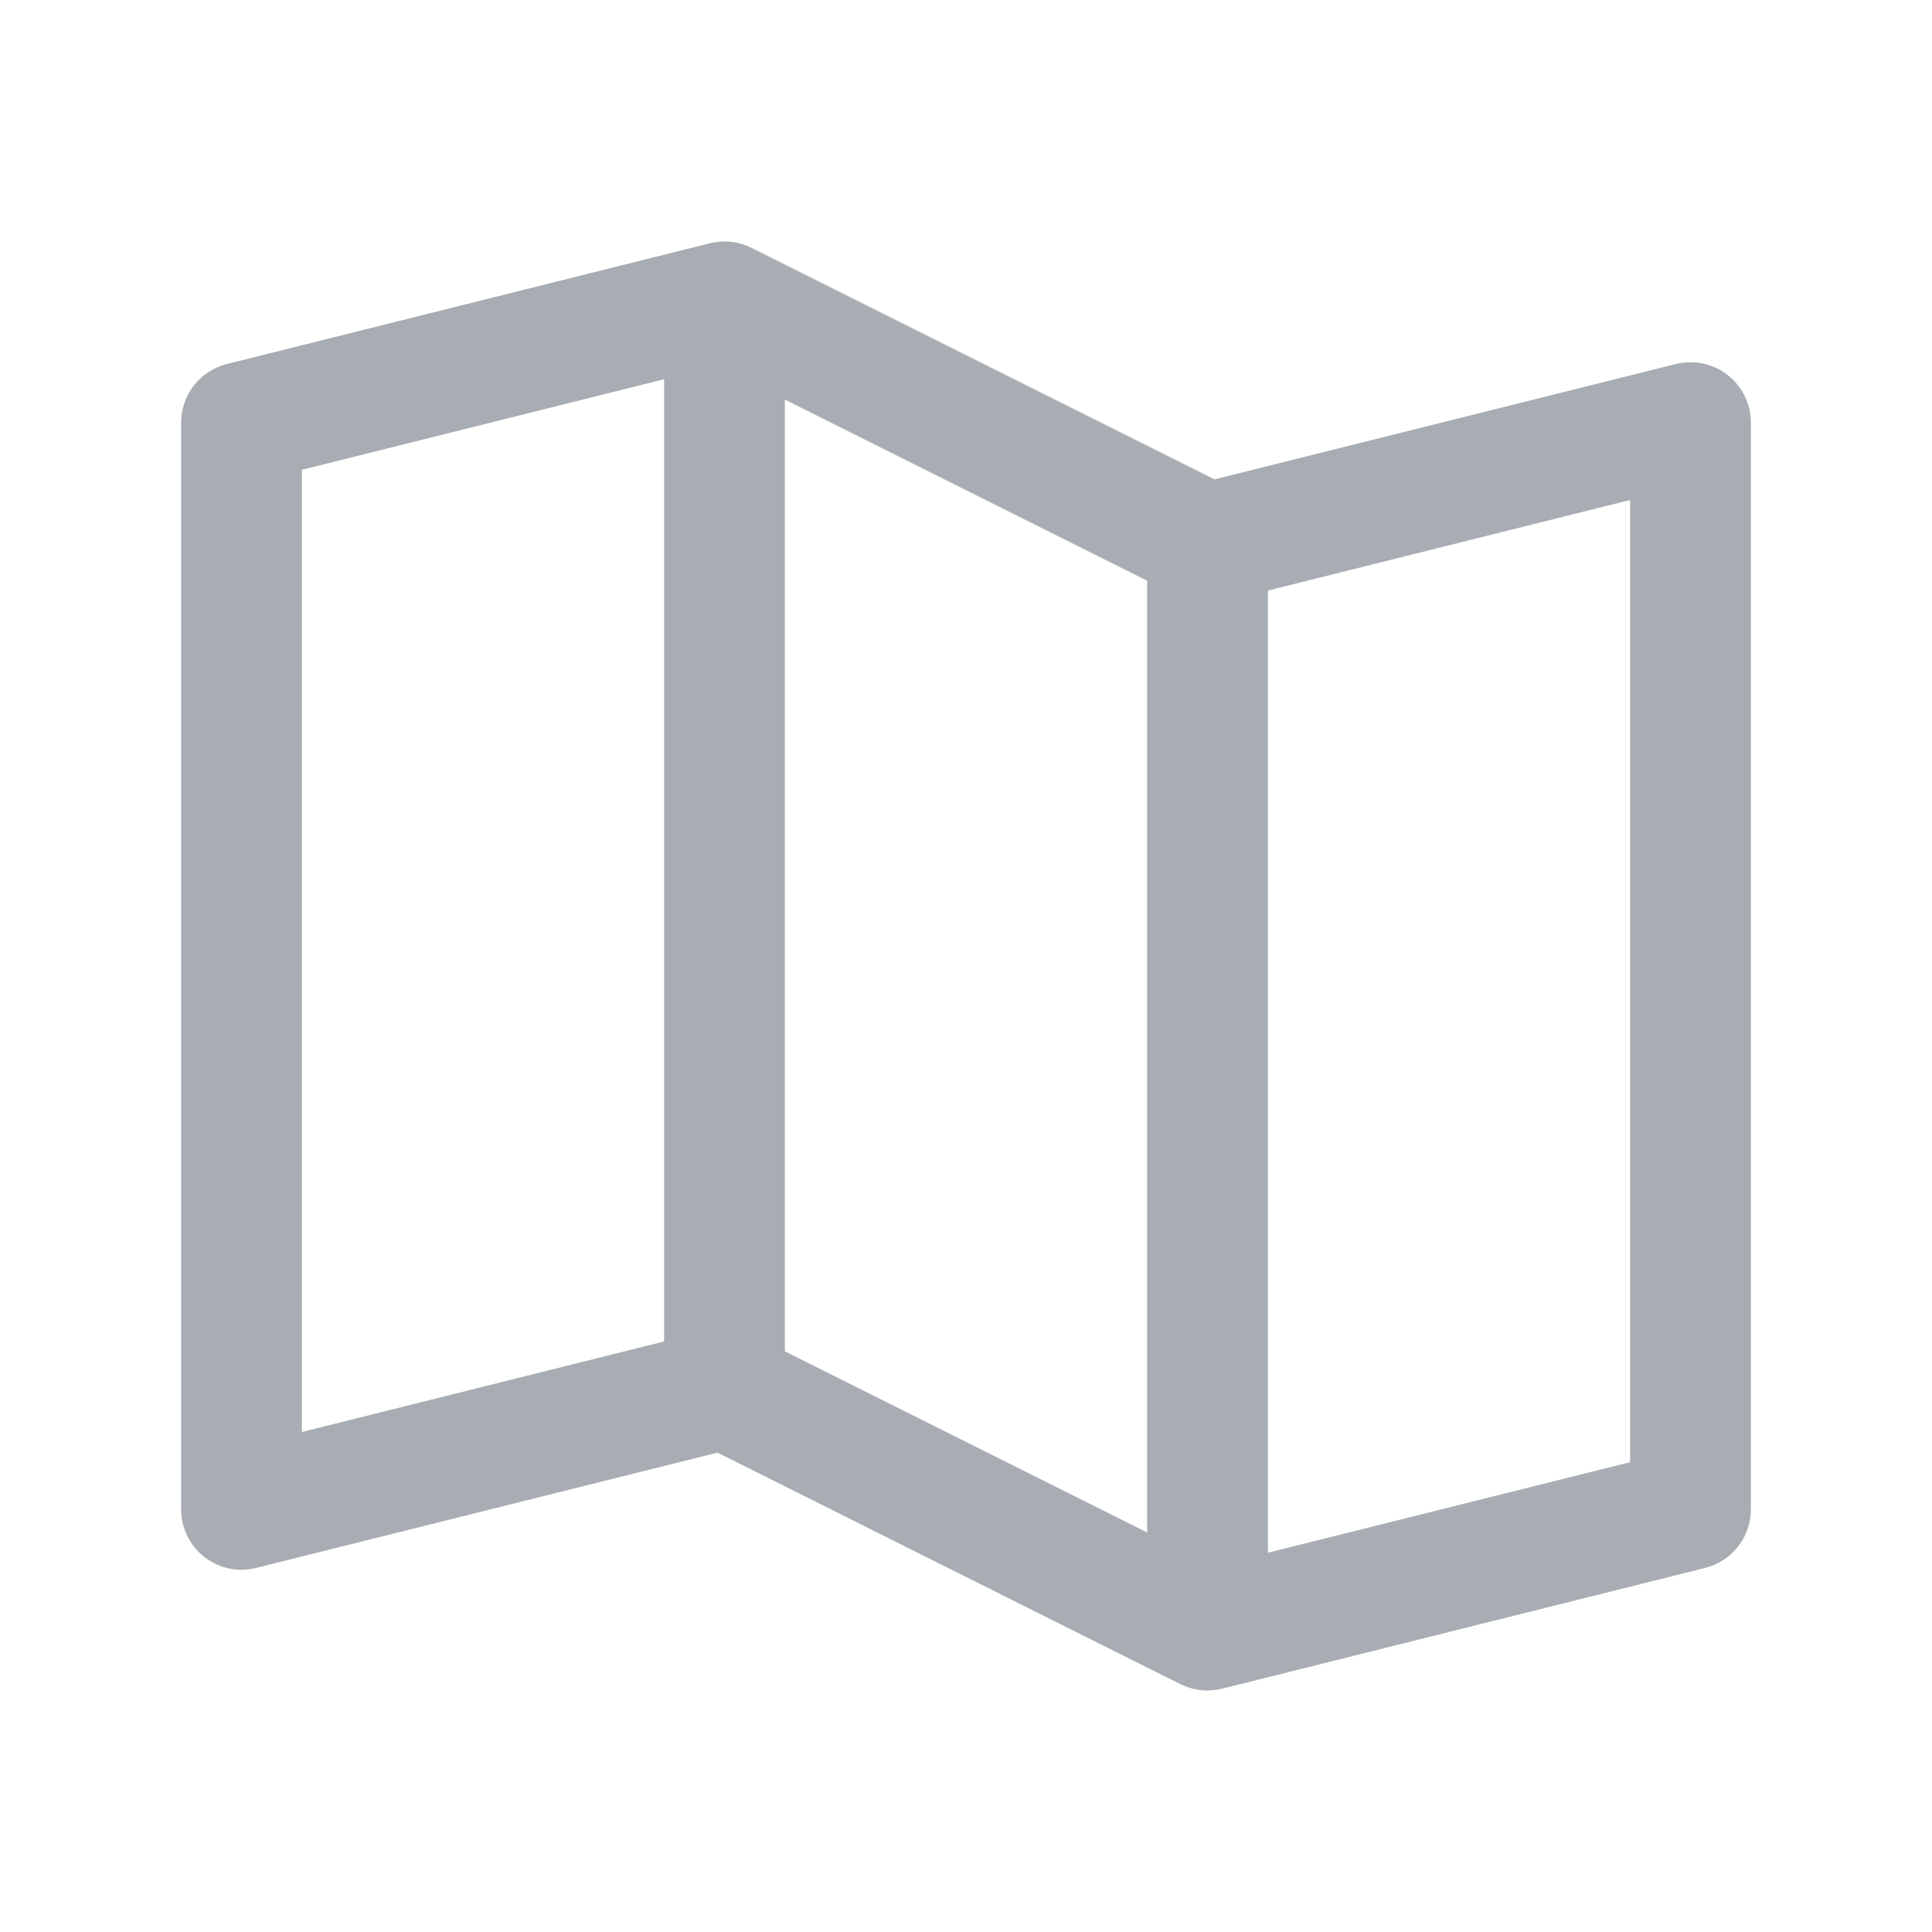
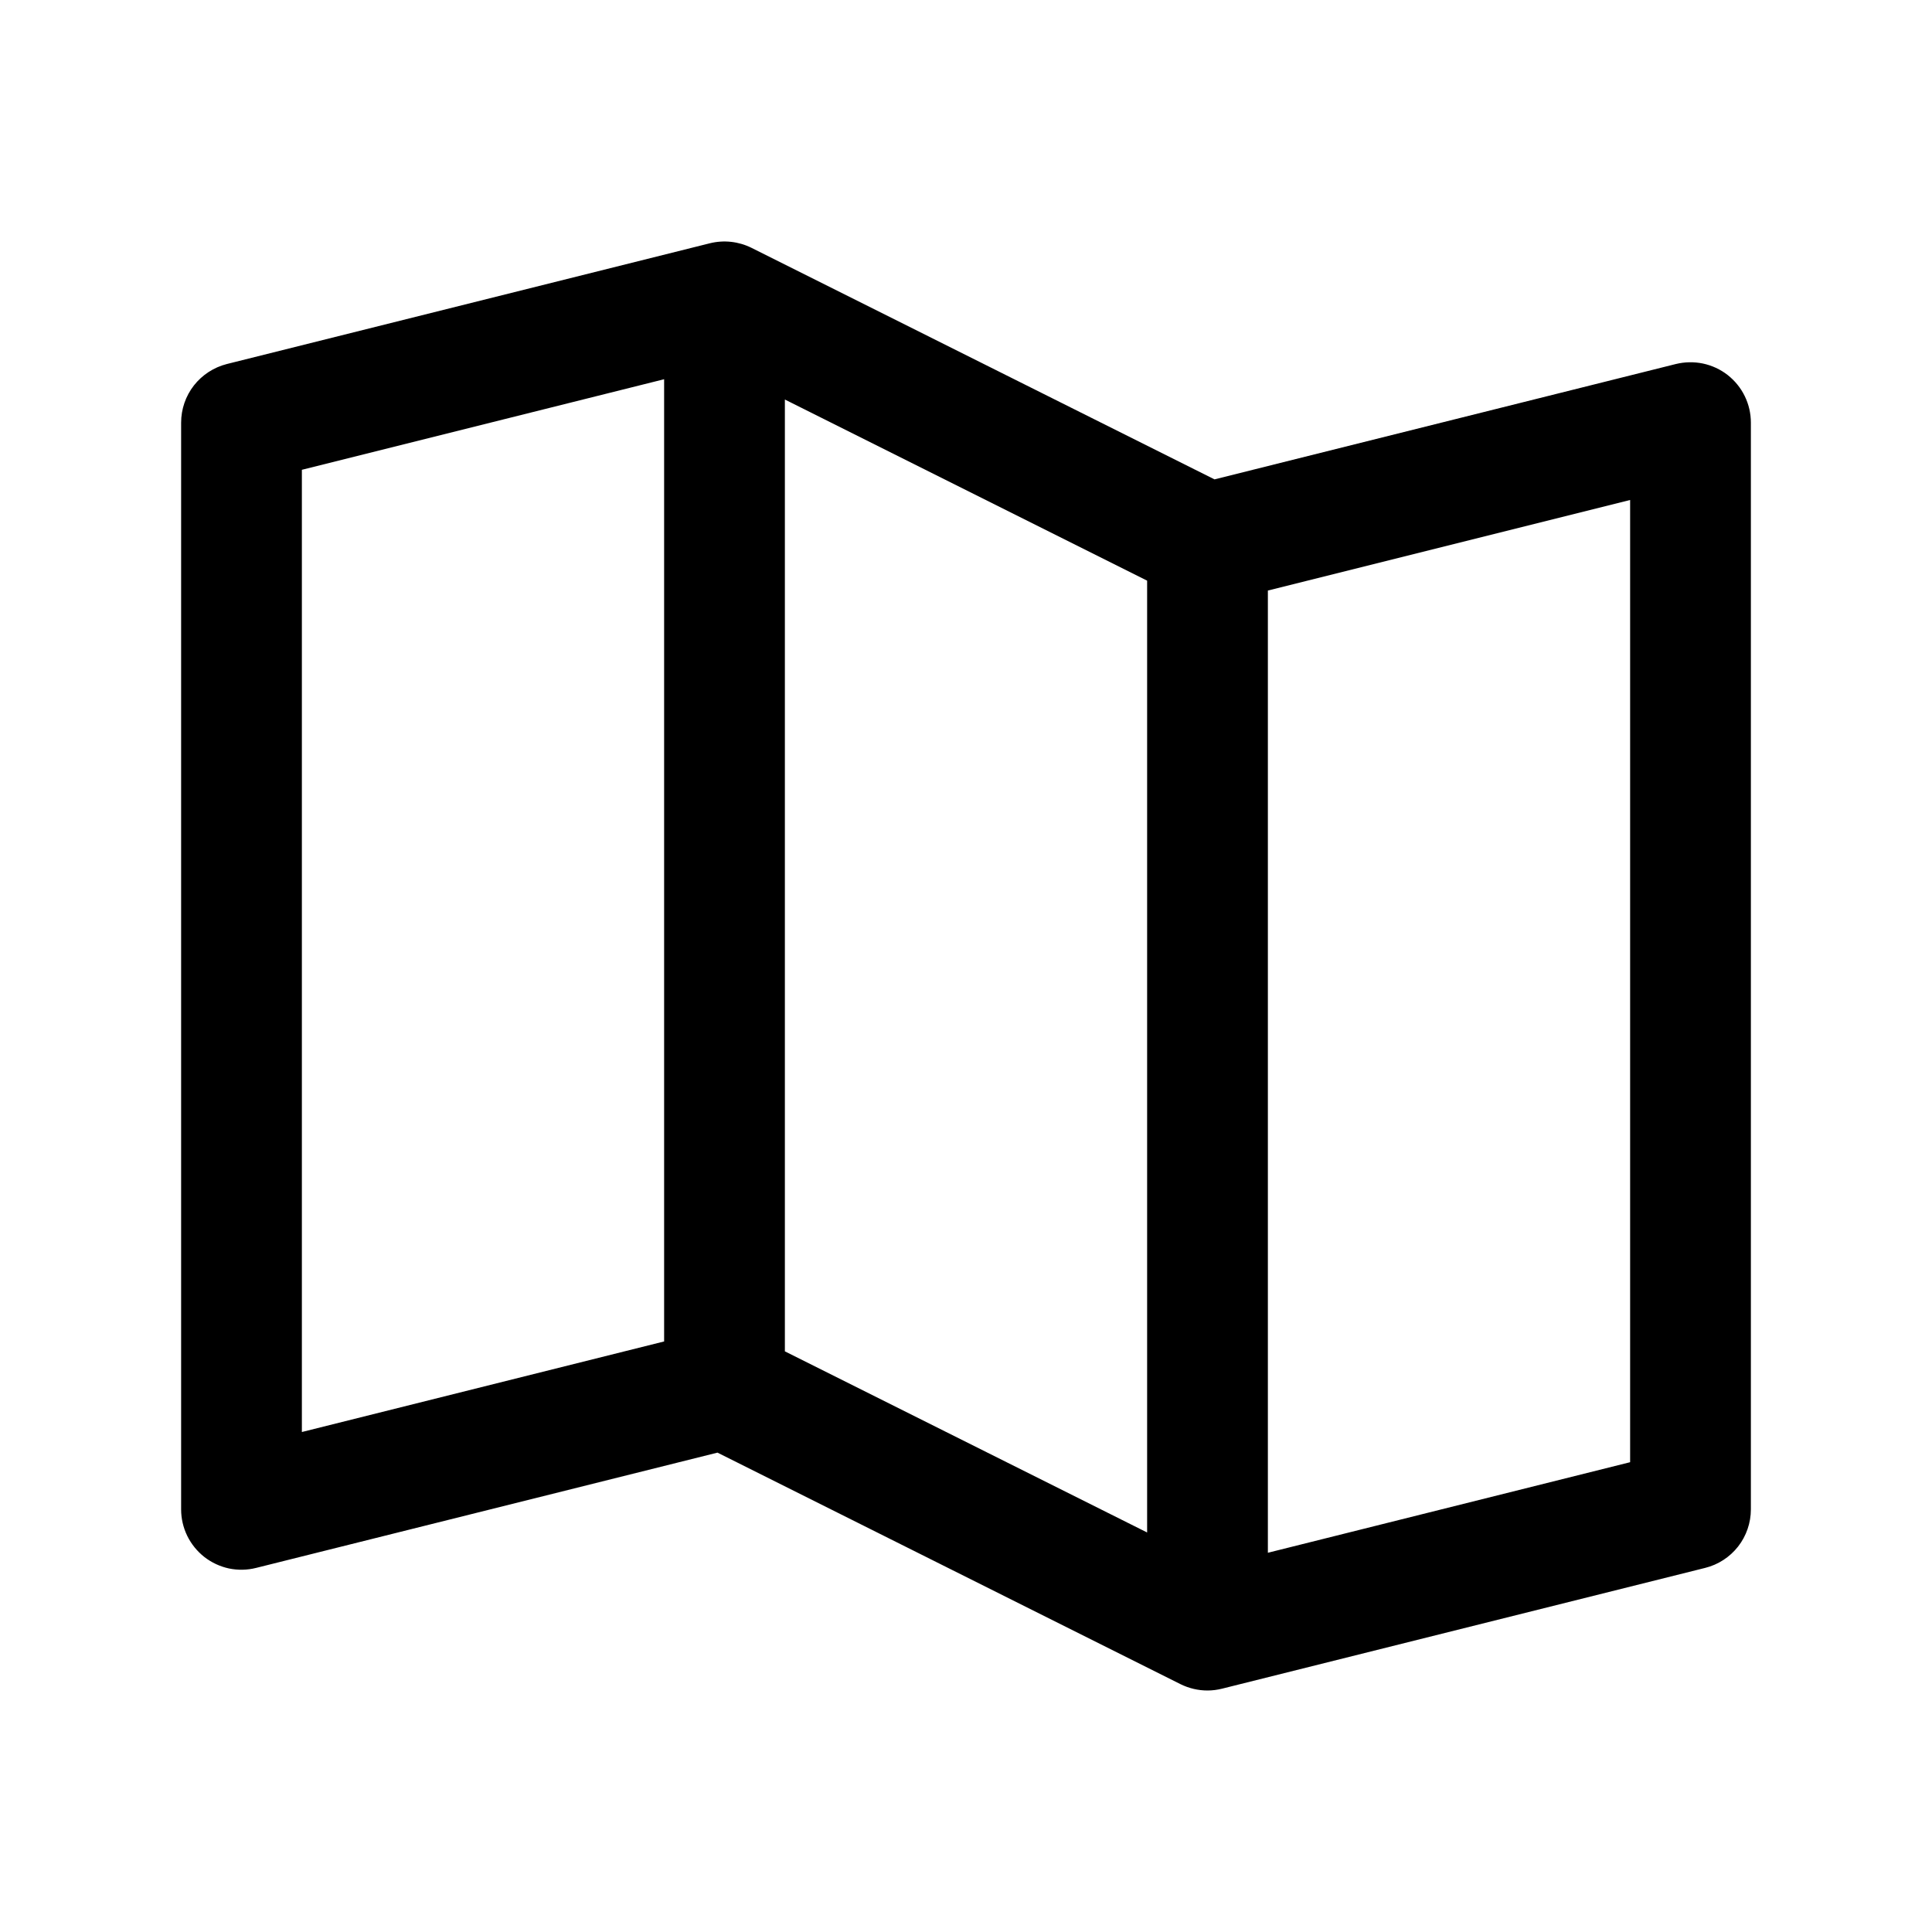
<svg xmlns="http://www.w3.org/2000/svg" width="24" height="24" viewBox="0 0 24 24" fill="none">
-   <path d="M21.461 4.658C21.371 4.588 21.267 4.54 21.155 4.516C21.044 4.493 20.929 4.495 20.818 4.522L15.087 5.955L9.336 3.079C9.175 2.999 8.992 2.979 8.818 3.022L2.818 4.522C2.656 4.563 2.512 4.657 2.409 4.788C2.306 4.92 2.25 5.083 2.25 5.25V18.75C2.25 18.864 2.276 18.976 2.326 19.079C2.376 19.181 2.449 19.271 2.538 19.341C2.628 19.411 2.733 19.46 2.844 19.484C2.956 19.507 3.071 19.505 3.182 19.477L8.913 18.045L14.664 20.921C14.769 20.973 14.884 21 15 21C15.061 21 15.122 20.992 15.182 20.977L21.182 19.477C21.344 19.437 21.488 19.343 21.591 19.212C21.694 19.08 21.75 18.917 21.75 18.75V5.25C21.75 5.136 21.724 5.023 21.674 4.921C21.624 4.818 21.551 4.729 21.461 4.658ZM9.75 4.963L14.25 7.213V19.037L9.75 16.787V4.963ZM3.75 5.836L8.25 4.711V16.664L3.75 17.789V5.836ZM20.25 18.164L15.75 19.289V7.336L20.25 6.211V18.164Z" fill="#A7ADB2" />
+   <path d="M21.461 4.658C21.371 4.588 21.267 4.54 21.155 4.516C21.044 4.493 20.929 4.495 20.818 4.522L15.087 5.955L9.336 3.079C9.175 2.999 8.992 2.979 8.818 3.022L2.818 4.522C2.656 4.563 2.512 4.657 2.409 4.788C2.306 4.92 2.25 5.083 2.25 5.25V18.75C2.25 18.864 2.276 18.976 2.326 19.079C2.376 19.181 2.449 19.271 2.538 19.341C2.628 19.411 2.733 19.46 2.844 19.484C2.956 19.507 3.071 19.505 3.182 19.477L8.913 18.045L14.664 20.921C14.769 20.973 14.884 21 15 21C15.061 21 15.122 20.992 15.182 20.977L21.182 19.477C21.344 19.437 21.488 19.343 21.591 19.212C21.694 19.08 21.75 18.917 21.75 18.75V5.25C21.75 5.136 21.724 5.023 21.674 4.921C21.624 4.818 21.551 4.729 21.461 4.658ZM9.75 4.963L14.25 7.213V19.037L9.75 16.787V4.963ZM3.75 5.836L8.25 4.711V16.664L3.75 17.789V5.836ZM20.25 18.164L15.75 19.289V7.336L20.25 6.211V18.164Z" fill="currentColor" />
</svg>
